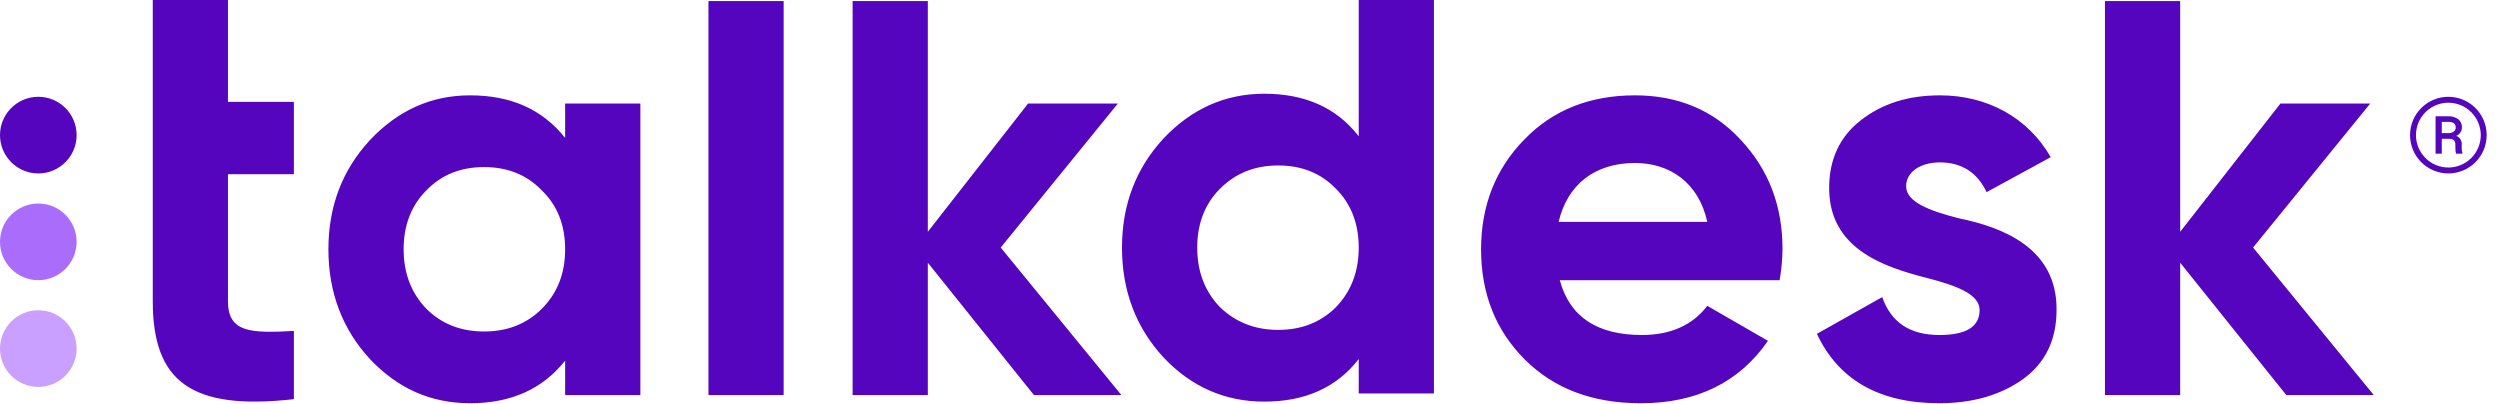
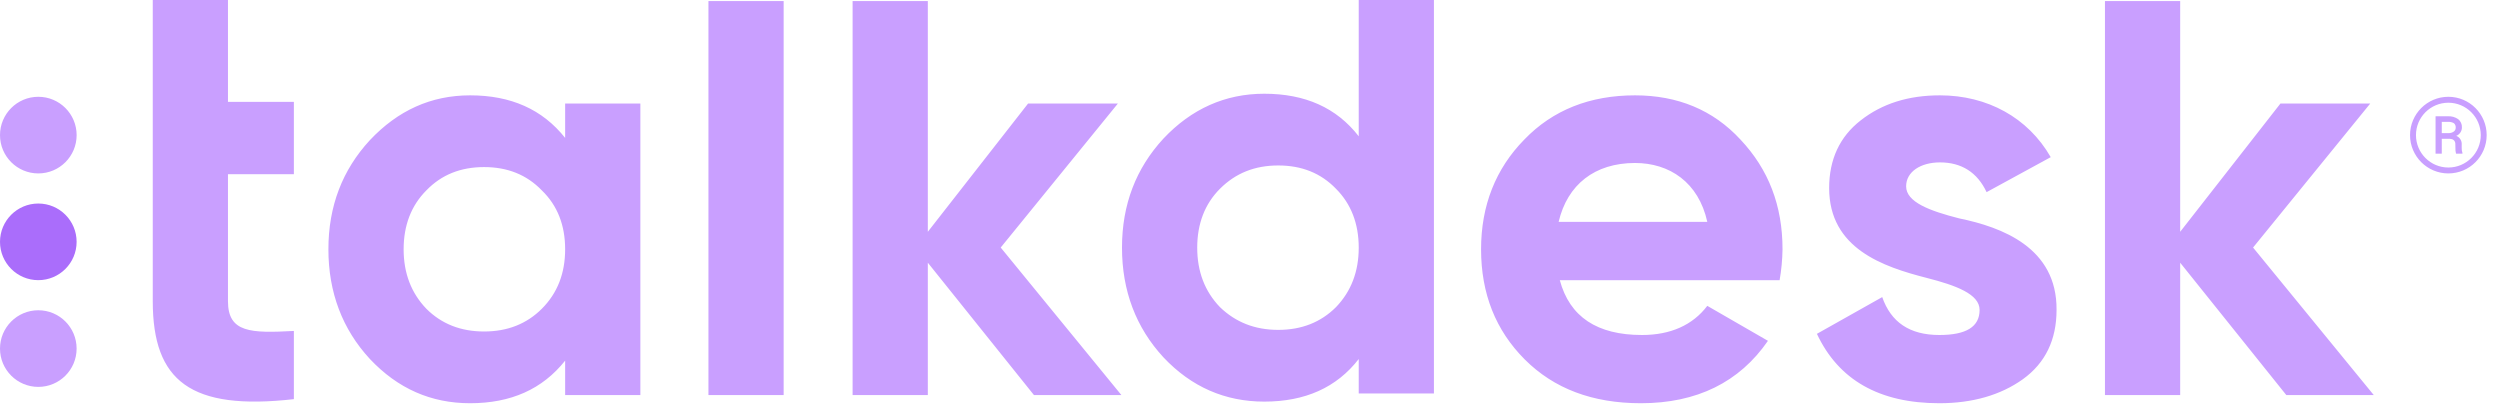
- <svg xmlns="http://www.w3.org/2000/svg" class="css-894zwh" viewBox="0 0 124 20">
+ <svg xmlns="http://www.w3.org/2000/svg" viewBox="0 0 124 20">
  <g fill="none" fill-rule="evenodd">
    <path fill="#c99fff" d="M1.9,15.389 C2.95,15.389 3.8,16.24 3.8,17.29 C3.8,18.339 2.95,19.19 1.9,19.19 C0.851,19.19 0,18.339 0,17.29 C0,16.24 0.851,15.389 1.9,15.389" />
    <path fill="#aa6dfb" d="M1.9,10.095 C2.95,10.095 3.8,10.946 3.8,11.995 C3.8,13.045 2.95,13.896 1.9,13.896 C0.851,13.896 0,13.045 0,11.995 C0,10.946 0.851,10.095 1.9,10.095" />
-     <path fill="#5405bd" d="M66.265,15.234 C65.513,15.986 64.558,16.362 63.402,16.362 C62.244,16.362 61.29,15.986 60.51,15.234 C59.758,14.453 59.382,13.47 59.382,12.284 C59.382,11.099 59.758,10.115 60.51,9.363 C61.29,8.583 62.244,8.207 63.402,8.207 C64.558,8.207 65.513,8.583 66.265,9.363 C67.017,10.115 67.393,11.099 67.393,12.284 C67.393,13.47 67.017,14.453 66.265,15.234 L66.265,15.234 Z M67.393,6.76 C66.294,5.343 64.732,4.649 62.707,4.649 C60.77,4.649 59.092,5.401 57.704,6.876 C56.345,8.351 55.651,10.144 55.651,12.284 C55.651,14.424 56.345,16.247 57.704,17.721 C59.092,19.196 60.77,19.92 62.707,19.92 C64.732,19.92 66.294,19.225 67.393,17.808 L67.393,19.515 L71.123,19.515 L71.123,0 L67.393,0 L67.393,6.76 Z M77.308,11.005 C77.742,9.154 79.101,8.084 81.097,8.084 C82.803,8.084 84.249,9.039 84.682,11.005 L77.308,11.005 Z M81.097,4.729 C78.869,4.729 77.018,5.452 75.601,6.927 C74.184,8.373 73.461,10.195 73.461,12.364 C73.461,14.563 74.184,16.384 75.63,17.831 C77.077,19.276 78.985,20 81.386,20 C84.162,20 86.273,18.959 87.69,16.905 L84.682,15.17 C83.959,16.124 82.861,16.616 81.444,16.616 C79.217,16.616 77.857,15.719 77.366,13.897 L88.269,13.897 C88.357,13.391 88.406,12.879 88.413,12.364 C88.413,10.195 87.719,8.402 86.331,6.927 C84.972,5.452 83.207,4.729 81.097,4.729 L81.097,4.729 Z M97.176,10.832 C95.701,10.456 94.544,10.022 94.544,9.241 C94.544,8.518 95.266,8.055 96.221,8.055 C97.291,8.055 98.072,8.547 98.535,9.53 L101.716,7.795 C100.588,5.828 98.564,4.729 96.221,4.729 C94.66,4.729 93.358,5.134 92.288,5.973 C91.246,6.783 90.726,7.911 90.726,9.328 C90.726,12.336 93.416,13.232 95.556,13.782 C97.031,14.158 98.188,14.591 98.188,15.372 C98.188,16.211 97.522,16.616 96.192,16.616 C94.717,16.616 93.792,15.98 93.358,14.736 L90.119,16.558 C91.189,18.843 93.213,20 96.192,20 C97.841,20 99.229,19.595 100.328,18.814 C101.456,18.004 102.005,16.847 102.005,15.372 C102.034,12.278 99.286,11.265 97.176,10.832 L97.176,10.832 Z M117.565,5.134 L113.111,5.134 L108.137,11.497 L108.137,0.053 L104.406,0.053 L104.406,19.595 L108.137,19.595 L108.137,13.03 L113.401,19.595 L117.739,19.595 L111.752,12.278 L117.565,5.134 Z M121.439,8.309 C120.552,8.309 119.832,7.589 119.832,6.702 C119.832,5.814 120.552,5.095 121.439,5.095 C122.326,5.096 123.045,5.815 123.046,6.702 C123.046,7.589 122.327,8.309 121.439,8.309 L121.439,8.309 Z M121.439,4.801 C120.39,4.801 119.538,5.652 119.538,6.702 C119.538,7.751 120.39,8.602 121.439,8.602 C122.488,8.601 123.338,7.751 123.339,6.702 C123.339,5.652 122.489,4.801 121.439,4.801 L121.439,4.801 Z M121.706,6.527 C121.632,6.578 121.543,6.605 121.453,6.604 L121.112,6.604 L121.112,6.046 L121.414,6.046 C121.519,6.036 121.625,6.06 121.717,6.113 C121.78,6.17 121.811,6.254 121.803,6.338 C121.804,6.413 121.768,6.484 121.706,6.527 L121.706,6.527 Z M122.1,7.182 C122.119,6.991 122.009,6.81 121.831,6.737 C121.999,6.67 122.11,6.507 122.111,6.326 C122.12,6.166 122.052,6.01 121.926,5.91 C121.774,5.806 121.591,5.755 121.407,5.767 L120.804,5.767 L120.804,7.622 L121.112,7.622 L121.112,6.883 L121.497,6.883 C121.664,6.889 121.76,6.962 121.783,7.102 C121.789,7.181 121.791,7.261 121.789,7.341 C121.785,7.436 121.795,7.53 121.82,7.622 L122.137,7.622 L122.137,7.587 C122.107,7.5 122.095,7.408 122.1,7.316 L122.1,7.182 Z M1.9,4.801 C0.851,4.801 -2.84217094e-14,5.652 -2.84217094e-14,6.702 C-2.84217094e-14,7.751 0.851,8.602 1.9,8.602 C2.95,8.602 3.801,7.751 3.801,6.702 C3.801,5.652 2.95,4.801 1.9,4.801 L1.9,4.801 Z M55.448,5.134 L50.994,5.134 L46.02,11.497 L46.02,0.053 L42.289,0.053 L42.289,19.595 L46.02,19.595 L46.02,13.03 L51.284,19.595 L55.621,19.595 L49.635,12.278 L55.448,5.134 Z M35.139,19.595 L38.869,19.595 L38.869,0.053 L35.139,0.053 L35.139,19.595 Z M26.874,15.315 C26.122,16.067 25.168,16.442 24.011,16.442 C22.854,16.442 21.9,16.067 21.148,15.315 C20.396,14.534 20.02,13.55 20.02,12.364 C20.02,11.179 20.396,10.195 21.148,9.443 C21.9,8.663 22.854,8.287 24.011,8.287 C25.168,8.287 26.122,8.663 26.874,9.443 C27.655,10.195 28.031,11.179 28.031,12.364 C28.031,13.55 27.655,14.534 26.874,15.315 L26.874,15.315 Z M28.031,6.84 C26.903,5.423 25.341,4.729 23.317,4.729 C21.379,4.729 19.73,5.481 18.342,6.956 C16.983,8.431 16.289,10.224 16.289,12.364 C16.289,14.505 16.983,16.327 18.342,17.801 C19.73,19.276 21.379,20 23.317,20 C25.341,20 26.903,19.305 28.031,17.888 L28.031,19.595 L31.762,19.595 L31.762,5.134 L28.031,5.134 L28.031,6.84 Z M11.307,0 L7.577,0 L7.577,14.94 C7.577,18.902 9.456,20.377 14.576,19.798 L14.576,16.415 C12.435,16.53 11.307,16.502 11.307,14.94 L11.307,8.64 L14.576,8.64 L14.576,5.053 L11.307,5.053 L11.307,0 Z" />
+     <path fill="#c99fff" d="M66.265,15.234 C65.513,15.986 64.558,16.362 63.402,16.362 C62.244,16.362 61.29,15.986 60.51,15.234 C59.758,14.453 59.382,13.47 59.382,12.284 C59.382,11.099 59.758,10.115 60.51,9.363 C61.29,8.583 62.244,8.207 63.402,8.207 C64.558,8.207 65.513,8.583 66.265,9.363 C67.017,10.115 67.393,11.099 67.393,12.284 C67.393,13.47 67.017,14.453 66.265,15.234 L66.265,15.234 Z M67.393,6.76 C66.294,5.343 64.732,4.649 62.707,4.649 C60.77,4.649 59.092,5.401 57.704,6.876 C56.345,8.351 55.651,10.144 55.651,12.284 C55.651,14.424 56.345,16.247 57.704,17.721 C59.092,19.196 60.77,19.92 62.707,19.92 C64.732,19.92 66.294,19.225 67.393,17.808 L67.393,19.515 L71.123,19.515 L71.123,0 L67.393,0 L67.393,6.76 Z M77.308,11.005 C77.742,9.154 79.101,8.084 81.097,8.084 C82.803,8.084 84.249,9.039 84.682,11.005 L77.308,11.005 Z M81.097,4.729 C78.869,4.729 77.018,5.452 75.601,6.927 C74.184,8.373 73.461,10.195 73.461,12.364 C73.461,14.563 74.184,16.384 75.63,17.831 C77.077,19.276 78.985,20 81.386,20 C84.162,20 86.273,18.959 87.69,16.905 L84.682,15.17 C83.959,16.124 82.861,16.616 81.444,16.616 C79.217,16.616 77.857,15.719 77.366,13.897 L88.269,13.897 C88.357,13.391 88.406,12.879 88.413,12.364 C88.413,10.195 87.719,8.402 86.331,6.927 C84.972,5.452 83.207,4.729 81.097,4.729 L81.097,4.729 Z M97.176,10.832 C95.701,10.456 94.544,10.022 94.544,9.241 C94.544,8.518 95.266,8.055 96.221,8.055 C97.291,8.055 98.072,8.547 98.535,9.53 L101.716,7.795 C100.588,5.828 98.564,4.729 96.221,4.729 C94.66,4.729 93.358,5.134 92.288,5.973 C91.246,6.783 90.726,7.911 90.726,9.328 C90.726,12.336 93.416,13.232 95.556,13.782 C97.031,14.158 98.188,14.591 98.188,15.372 C98.188,16.211 97.522,16.616 96.192,16.616 C94.717,16.616 93.792,15.98 93.358,14.736 L90.119,16.558 C91.189,18.843 93.213,20 96.192,20 C97.841,20 99.229,19.595 100.328,18.814 C101.456,18.004 102.005,16.847 102.005,15.372 C102.034,12.278 99.286,11.265 97.176,10.832 L97.176,10.832 Z M117.565,5.134 L113.111,5.134 L108.137,11.497 L108.137,0.053 L104.406,0.053 L104.406,19.595 L108.137,19.595 L108.137,13.03 L113.401,19.595 L117.739,19.595 L111.752,12.278 L117.565,5.134 Z M121.439,8.309 C120.552,8.309 119.832,7.589 119.832,6.702 C119.832,5.814 120.552,5.095 121.439,5.095 C122.326,5.096 123.045,5.815 123.046,6.702 C123.046,7.589 122.327,8.309 121.439,8.309 L121.439,8.309 Z M121.439,4.801 C120.39,4.801 119.538,5.652 119.538,6.702 C119.538,7.751 120.39,8.602 121.439,8.602 C122.488,8.601 123.338,7.751 123.339,6.702 C123.339,5.652 122.489,4.801 121.439,4.801 L121.439,4.801 Z M121.706,6.527 C121.632,6.578 121.543,6.605 121.453,6.604 L121.112,6.604 L121.112,6.046 L121.414,6.046 C121.519,6.036 121.625,6.06 121.717,6.113 C121.78,6.17 121.811,6.254 121.803,6.338 C121.804,6.413 121.768,6.484 121.706,6.527 L121.706,6.527 Z M122.1,7.182 C122.119,6.991 122.009,6.81 121.831,6.737 C121.999,6.67 122.11,6.507 122.111,6.326 C122.12,6.166 122.052,6.01 121.926,5.91 C121.774,5.806 121.591,5.755 121.407,5.767 L120.804,5.767 L120.804,7.622 L121.112,7.622 L121.112,6.883 L121.497,6.883 C121.664,6.889 121.76,6.962 121.783,7.102 C121.789,7.181 121.791,7.261 121.789,7.341 C121.785,7.436 121.795,7.53 121.82,7.622 L122.137,7.622 L122.137,7.587 C122.107,7.5 122.095,7.408 122.1,7.316 L122.1,7.182 Z M1.9,4.801 C0.851,4.801 -2.84217094e-14,5.652 -2.84217094e-14,6.702 C-2.84217094e-14,7.751 0.851,8.602 1.9,8.602 C2.95,8.602 3.801,7.751 3.801,6.702 C3.801,5.652 2.95,4.801 1.9,4.801 L1.9,4.801 Z M55.448,5.134 L50.994,5.134 L46.02,11.497 L46.02,0.053 L42.289,0.053 L42.289,19.595 L46.02,19.595 L46.02,13.03 L51.284,19.595 L55.621,19.595 L49.635,12.278 L55.448,5.134 Z M35.139,19.595 L38.869,19.595 L38.869,0.053 L35.139,0.053 L35.139,19.595 Z M26.874,15.315 C26.122,16.067 25.168,16.442 24.011,16.442 C22.854,16.442 21.9,16.067 21.148,15.315 C20.396,14.534 20.02,13.55 20.02,12.364 C20.02,11.179 20.396,10.195 21.148,9.443 C21.9,8.663 22.854,8.287 24.011,8.287 C25.168,8.287 26.122,8.663 26.874,9.443 C27.655,10.195 28.031,11.179 28.031,12.364 C28.031,13.55 27.655,14.534 26.874,15.315 L26.874,15.315 Z M28.031,6.84 C26.903,5.423 25.341,4.729 23.317,4.729 C21.379,4.729 19.73,5.481 18.342,6.956 C16.983,8.431 16.289,10.224 16.289,12.364 C16.289,14.505 16.983,16.327 18.342,17.801 C19.73,19.276 21.379,20 23.317,20 C25.341,20 26.903,19.305 28.031,17.888 L28.031,19.595 L31.762,19.595 L31.762,5.134 L28.031,5.134 L28.031,6.84 Z M11.307,0 L7.577,0 L7.577,14.94 C7.577,18.902 9.456,20.377 14.576,19.798 L14.576,16.415 C12.435,16.53 11.307,16.502 11.307,14.94 L11.307,8.64 L14.576,8.64 L14.576,5.053 L11.307,5.053 L11.307,0 Z" />
  </g>
</svg>
